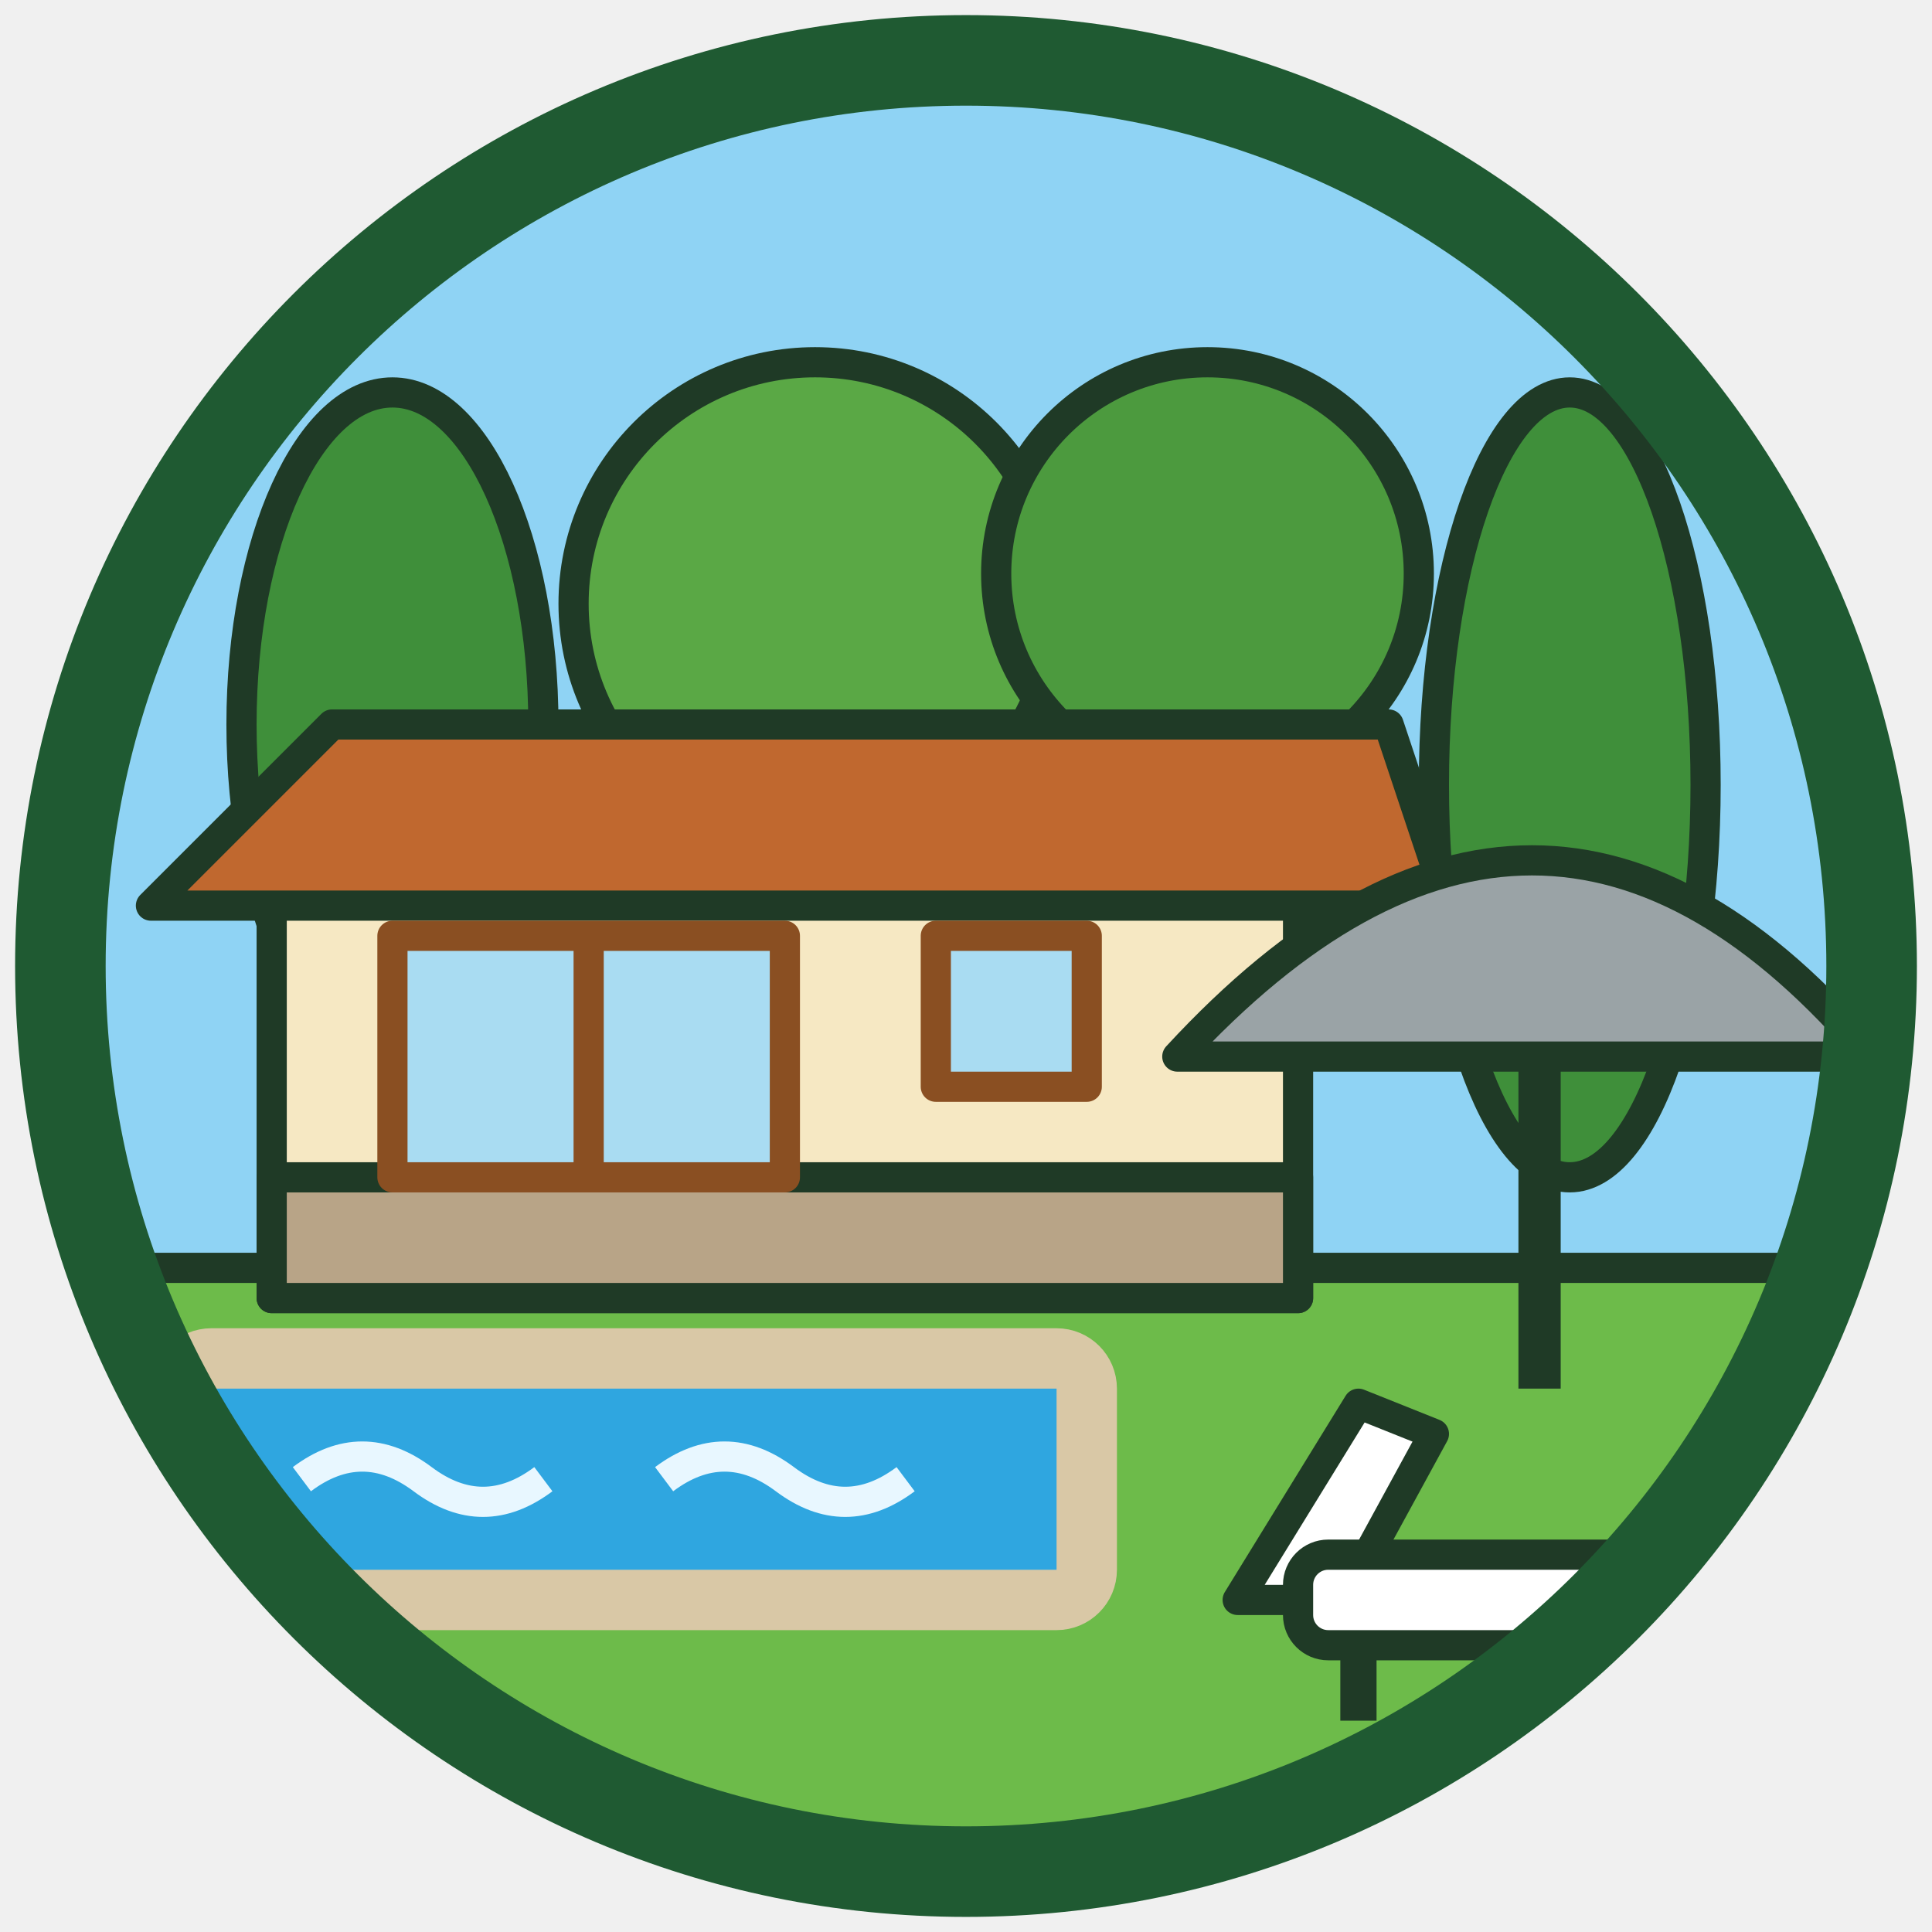
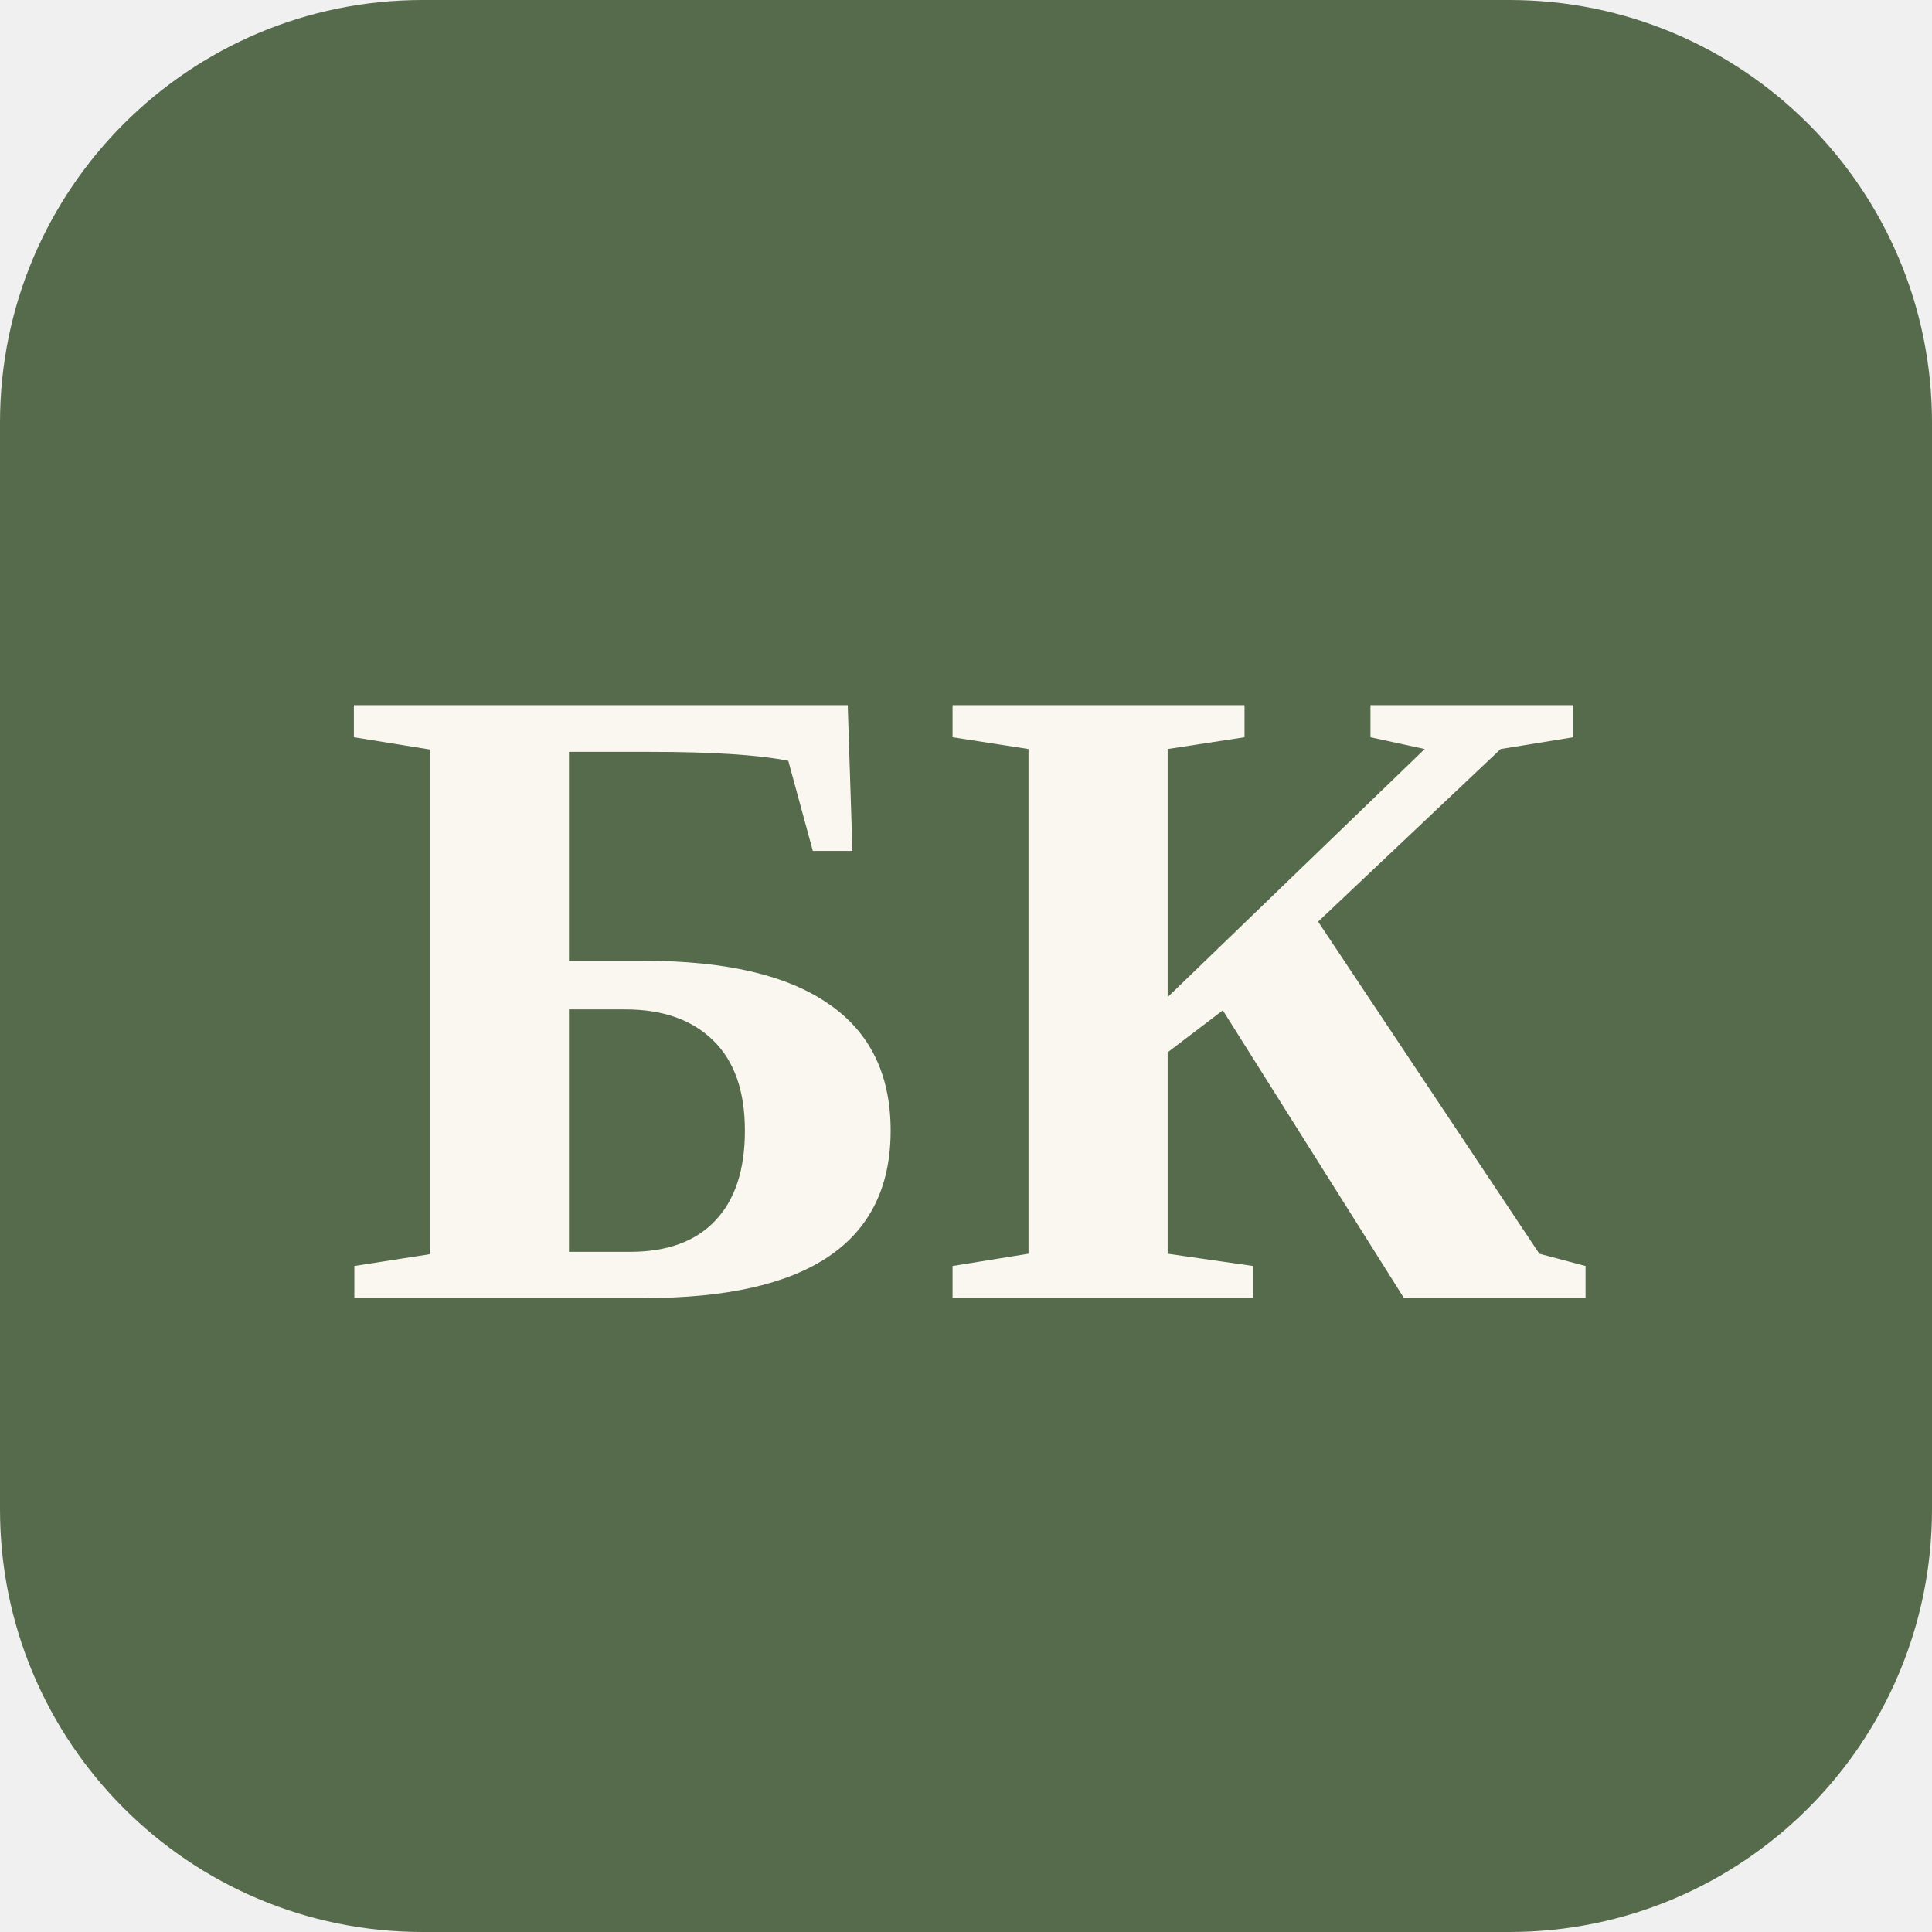
<svg xmlns="http://www.w3.org/2000/svg" viewBox="0 0 64 64">
-   <defs>
-     <clipPath id="c">
-       <circle cx="32" cy="32" r="29.5" />
-     </clipPath>
-   </defs>
-   <circle cx="32" cy="32" r="30" fill="#8fd3f4" />
-   <g clip-path="url(#c)" stroke="#1f3a26" stroke-width="1" stroke-linejoin="round">
-     <ellipse cx="13" cy="24" rx="5" ry="11" fill="#3f8f3a" />
-     <circle cx="27" cy="20" r="8" fill="#5aa845" />
-     <circle cx="40" cy="19" r="7" fill="#4c9a3e" />
-     <ellipse cx="52" cy="26" rx="4.5" ry="13" fill="#3f8f3a" />
-     <rect x="0" y="42" width="64" height="24" fill="#6dbb4a" />
-     <rect x="9" y="29" width="34" height="14" fill="#f6e8c3" />
-     <rect x="9" y="39" width="34" height="4" fill="#b8a487" />
-     <polygon points="5,30 11,24 46,24 48,30" fill="#c0682f" />
-     <rect x="13" y="31" width="13" height="8" fill="#a9dcf2" stroke="#8a4f22" />
-     <line x1="19.5" y1="31" x2="19.5" y2="39" stroke="#8a4f22" />
-     <rect x="31" y="31" width="5" height="5" fill="#a9dcf2" stroke="#8a4f22" />
-     <line x1="51" y1="31" x2="51" y2="46" stroke-width="1.4" />
-     <path d="M39 35 Q51 22 62 35 Z" fill="#9aa3a6" />
-     <rect x="6" y="45" width="30" height="8" rx="1" fill="#2fa6e0" stroke="#d9c8a6" stroke-width="2" />
-     <path d="M10 49 q2-1.5 4 0 t4 0 M22 49 q2-1.5 4 0 t4 0" fill="none" stroke="#e8f7ff" stroke-width="1" />
-     <path d="M41 53 L45 46.5 L47.5 47.5 L44.5 53 Z" fill="#ffffff" />
-     <rect x="43" y="51.5" width="15" height="3" rx="1" fill="#ffffff" />
-     <line x1="45" y1="54.5" x2="45" y2="57" stroke-width="1.2" />
-     <line x1="56" y1="54.5" x2="56" y2="57" stroke-width="1.2" />
-   </g>
-   <circle cx="32" cy="32" r="30" fill="none" stroke="#1f5a32" stroke-width="3" />
+   <rect width="64" height="64" rx="14" fill="#566a4c" />
+   <text x="32" y="43" text-anchor="middle" font-family="Georgia, 'Times New Roman', serif" font-size="30" font-weight="600" fill="#faf7f0">БК</text>
</svg>
